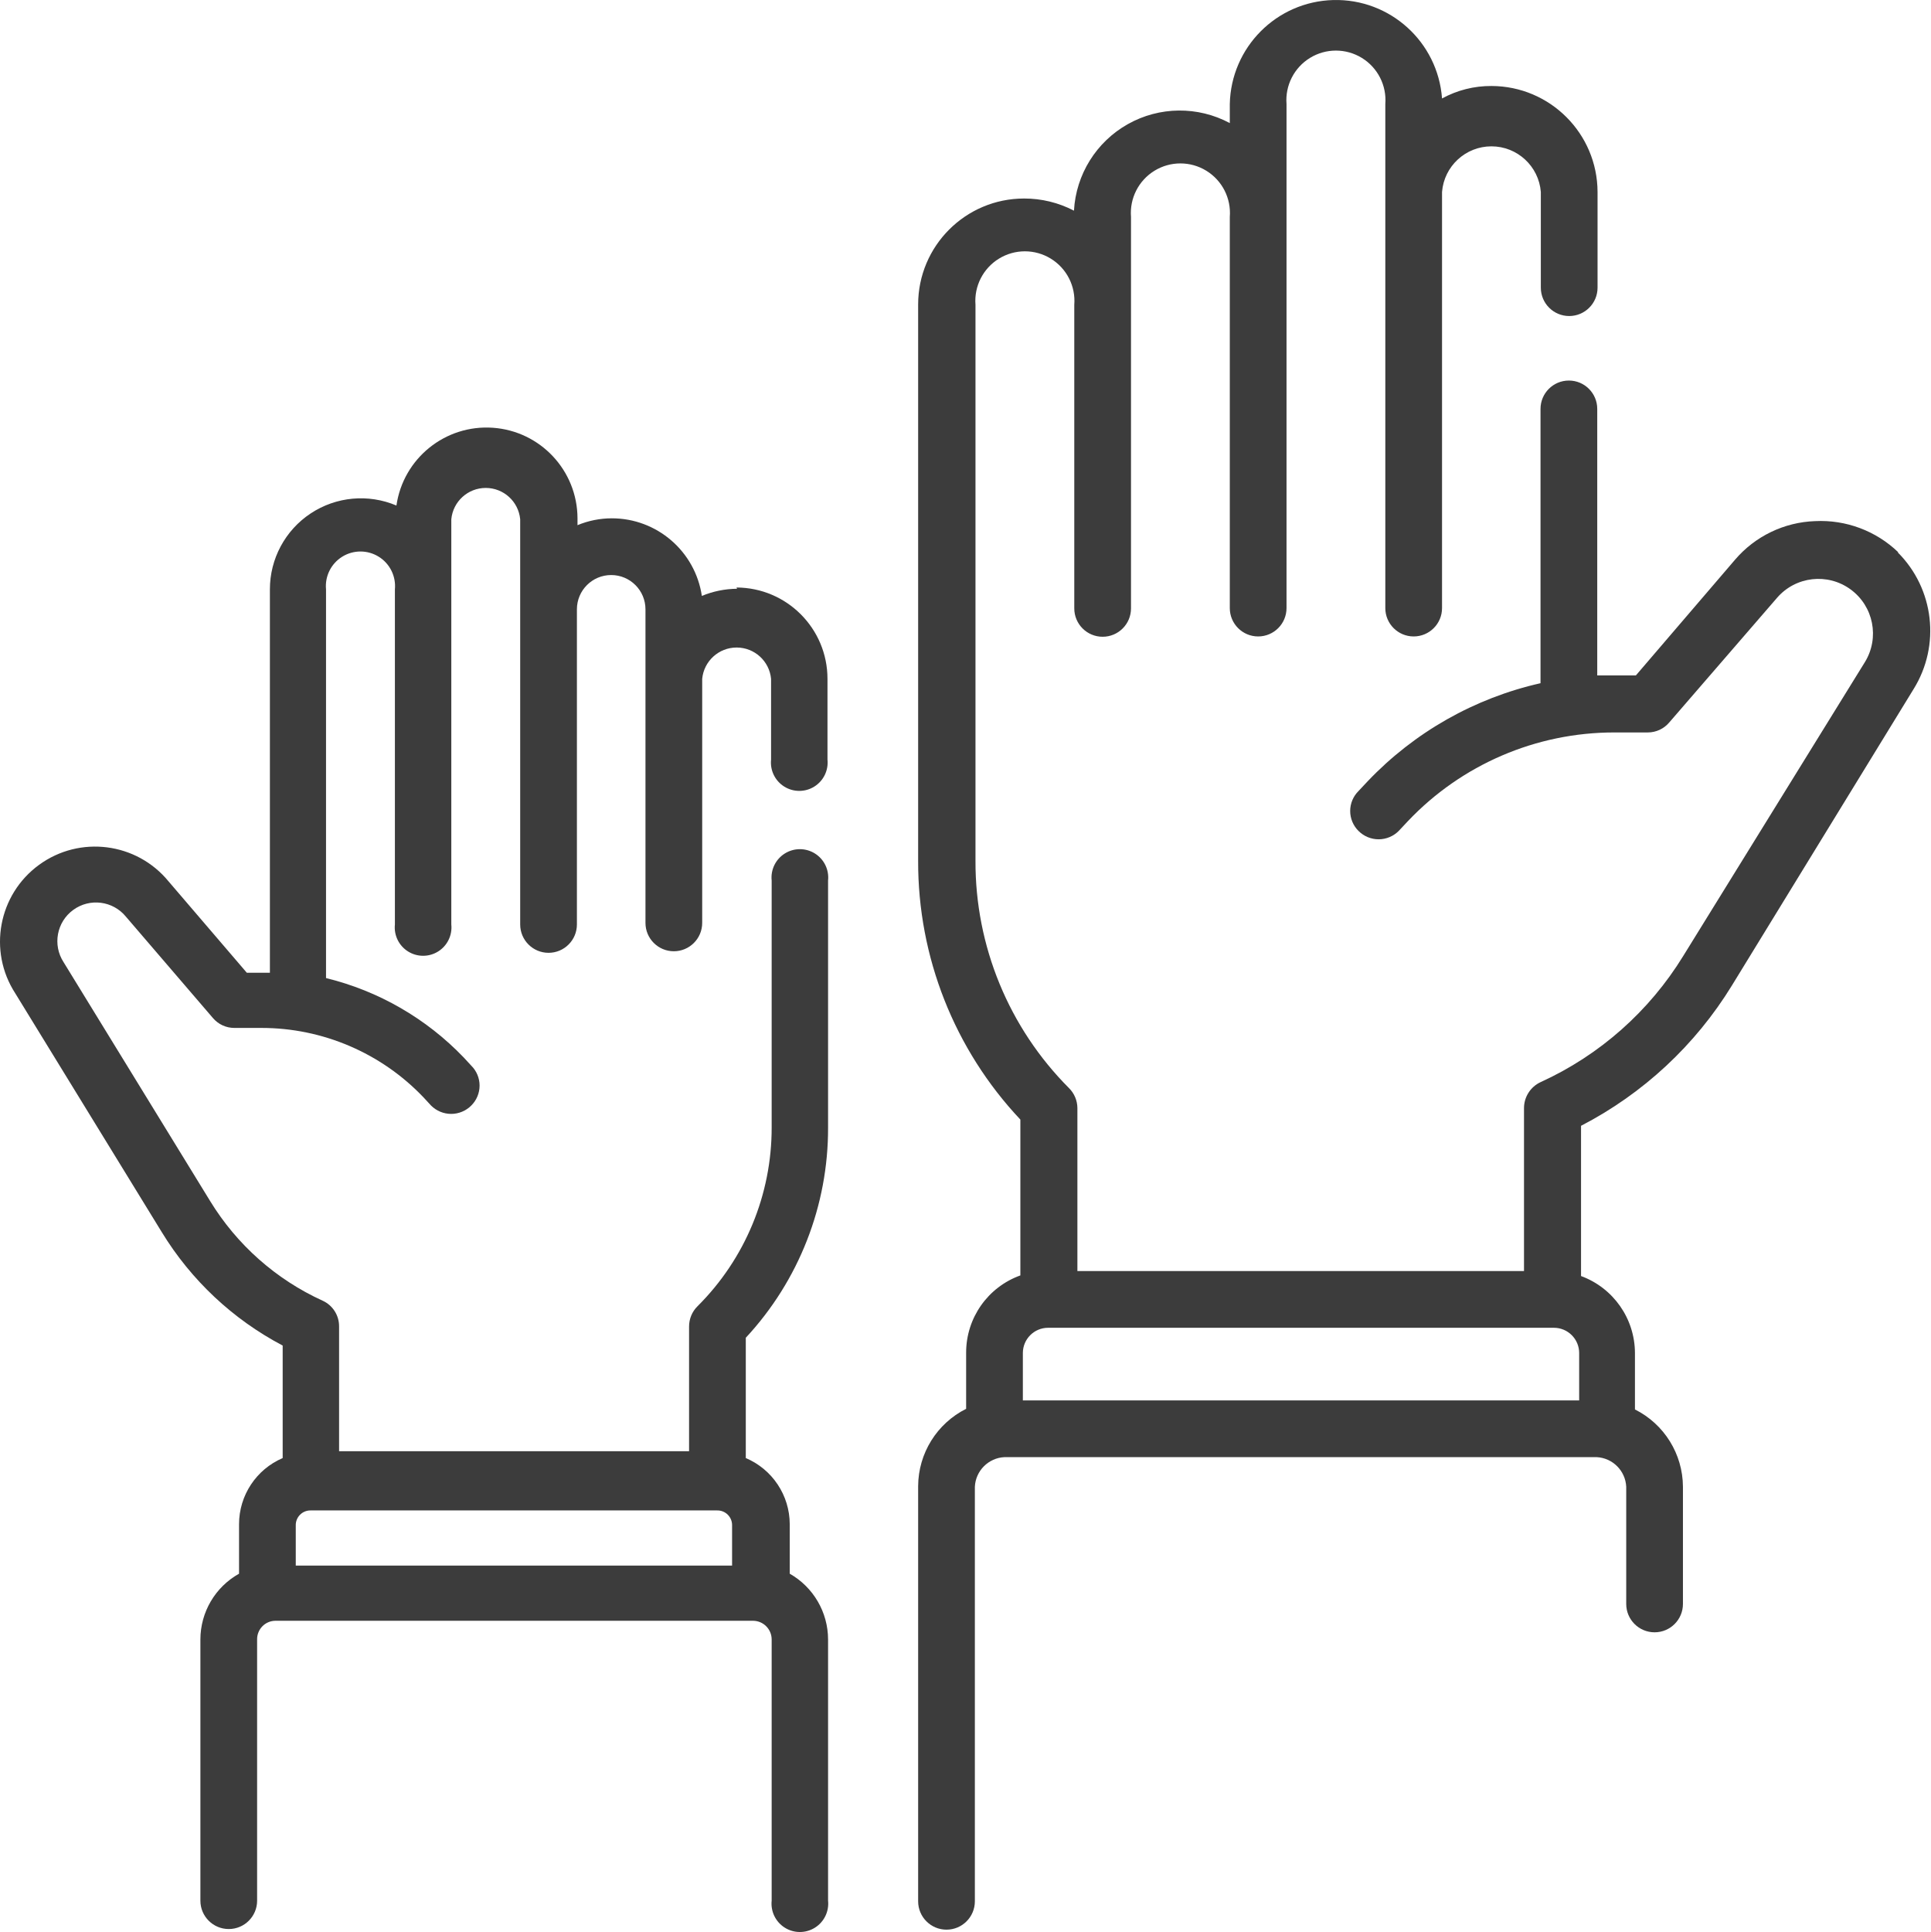
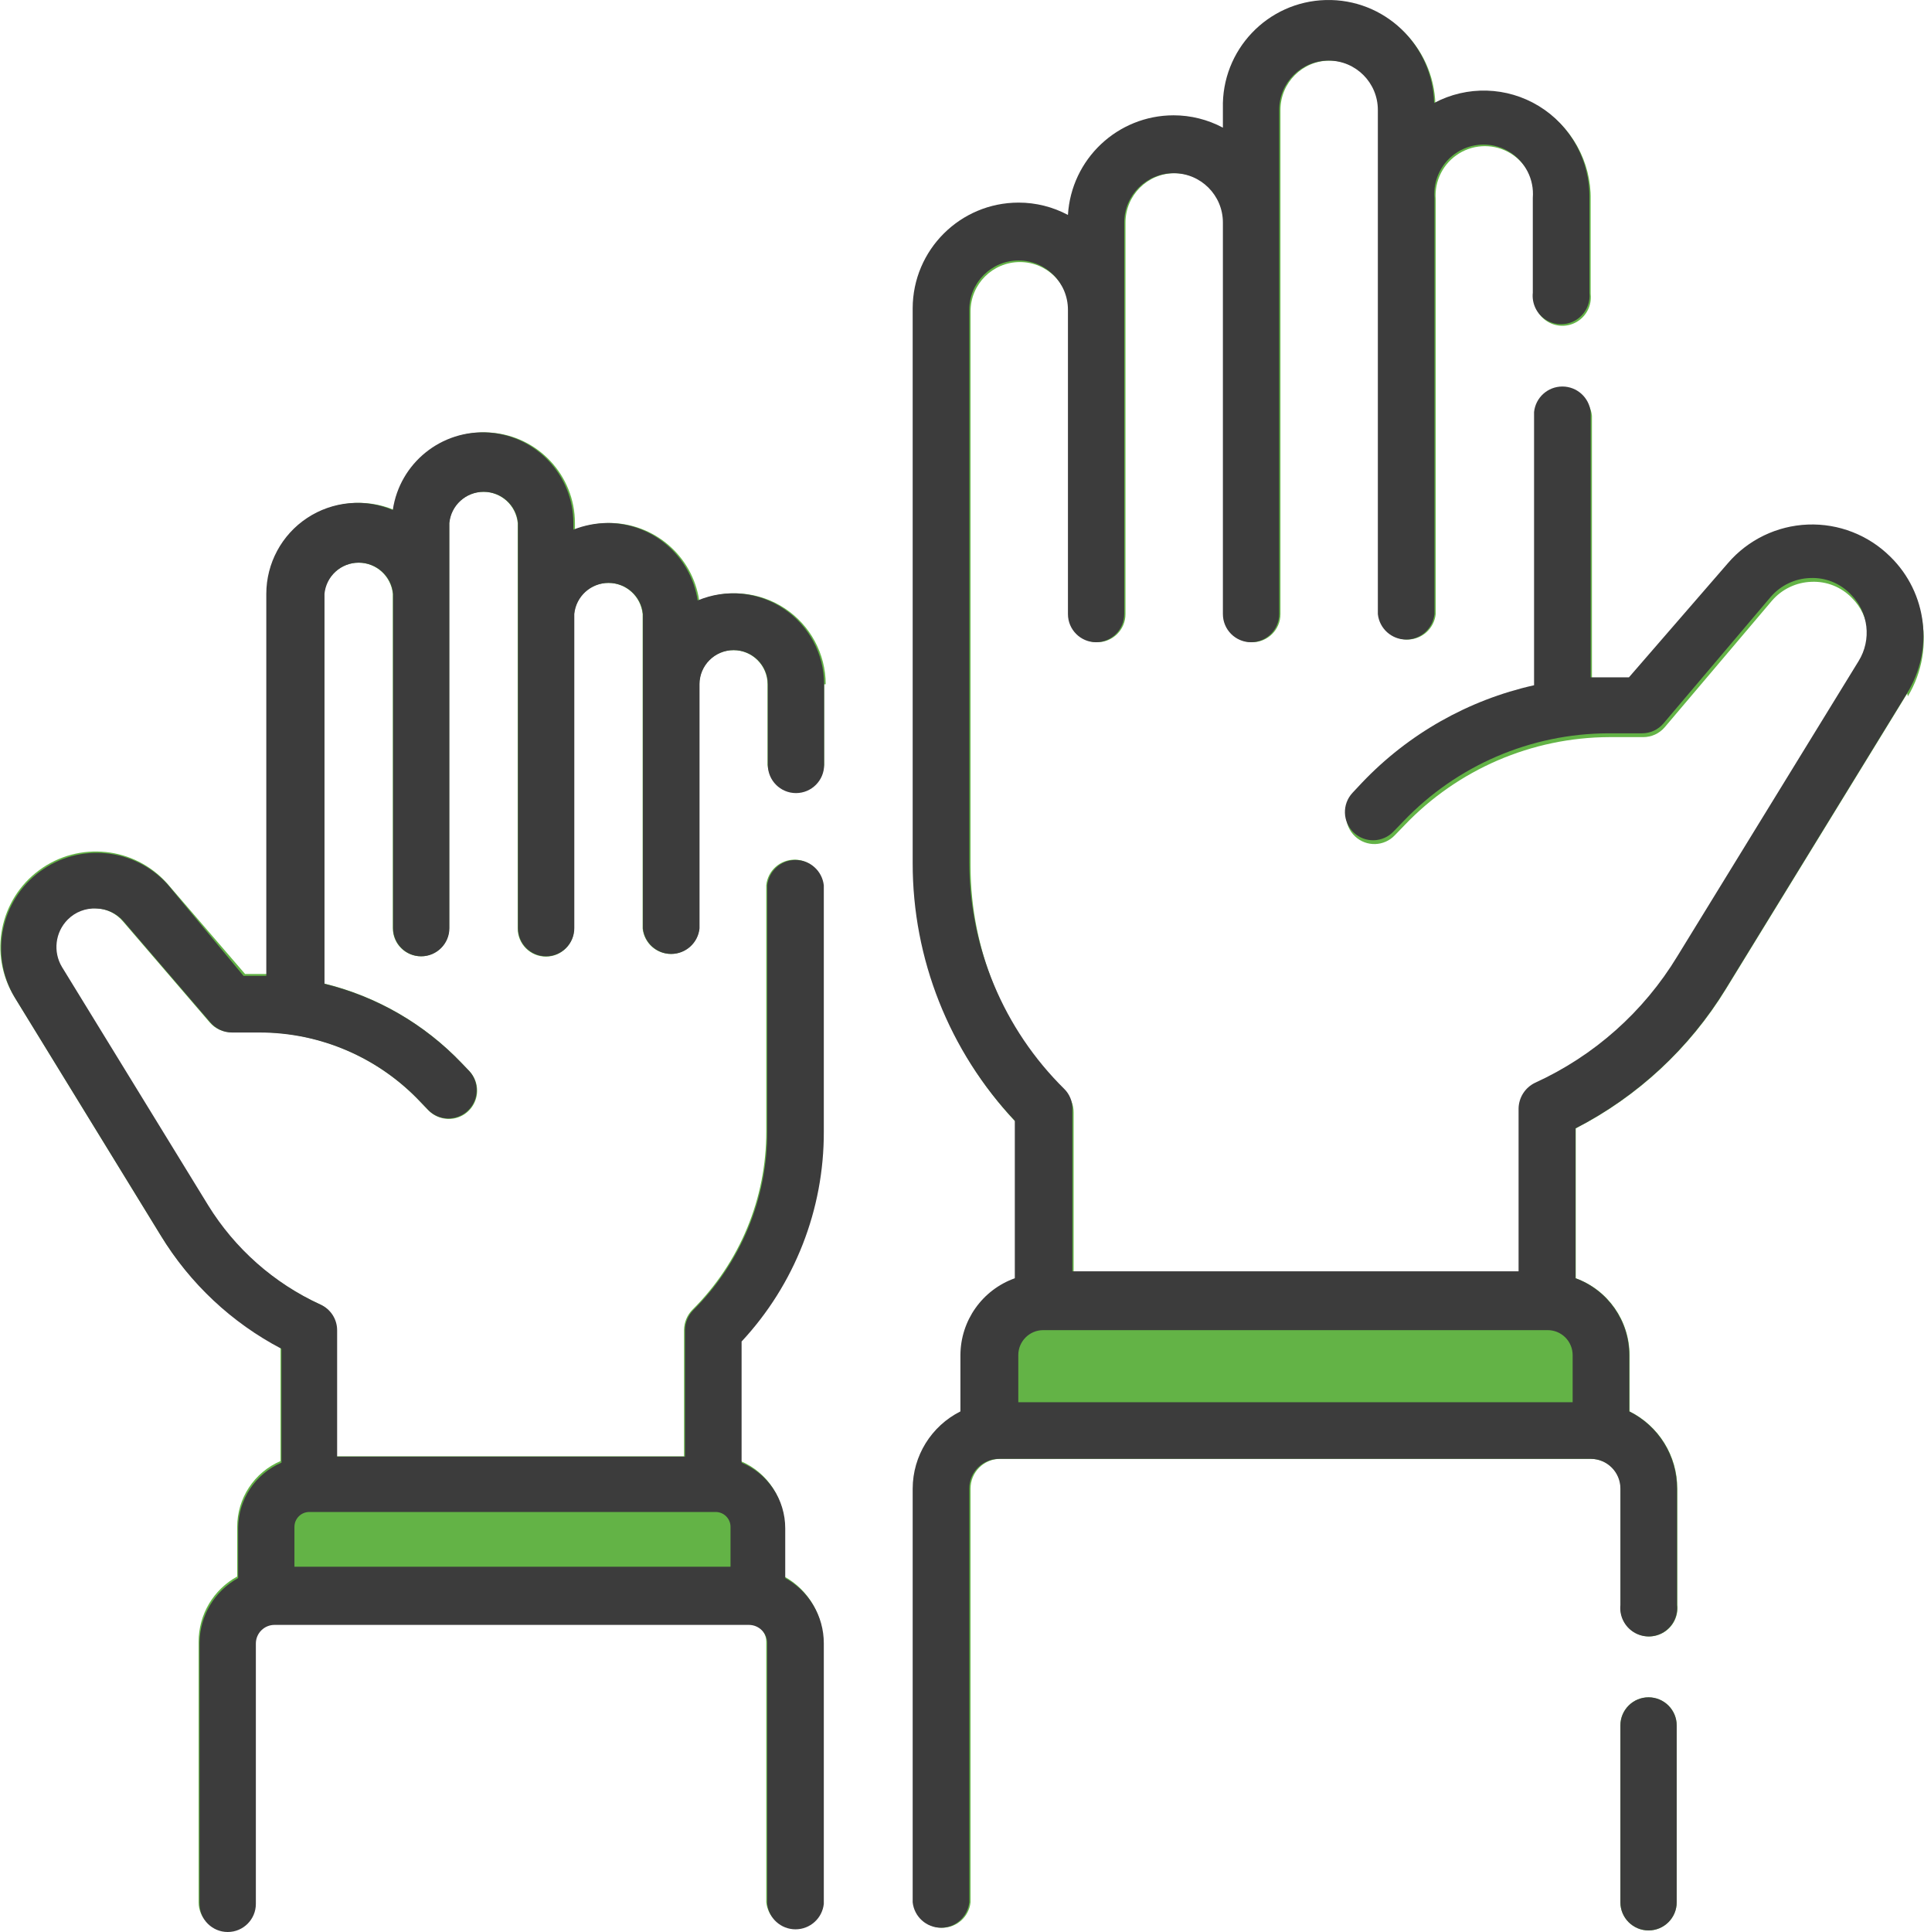
- <svg xmlns="http://www.w3.org/2000/svg" id="Componente_2_1" data-name="Componente 2 – 1" width="61.935" height="61.984" viewBox="0 0 61.935 61.984">
-   <path id="Caminho_987" data-name="Caminho 987" d="M180.9,645.94a3.59,3.59,0,0,0-2.67-1,3.54,3.54,0,0,0-2.57,1.24l-3.18,3.71h-1.24v-8.55a.91.91,0,0,0-1.82,0v8.8a11,11,0,0,0-5.54,3.14l-.3.32a.9.9,0,0,0,0,1.28.91.91,0,0,0,1.29,0l.3-.32a9.12,9.12,0,0,1,6.61-2.84h1.08a.9.9,0,0,0,.69-.32l3.46-4a1.752,1.752,0,0,1,2.82,2.06L174,658.89a10.46,10.46,0,0,1-4.58,4.05.92.92,0,0,0-.53.83V669H154.56v-5.23a.91.91,0,0,0-.27-.64,10.27,10.27,0,0,1-3-7.29V638a1.59,1.59,0,1,1,3.17,0v9.74a.91.91,0,0,0,1.82,0V635.18a1.59,1.59,0,1,1,3.17,0v12.55a.91.91,0,0,0,1.82,0V631.56a1.59,1.59,0,1,1,3.17,0v16.17a.91.91,0,0,0,1.82,0V634.38a1.59,1.59,0,0,1,3.17,0v3.07a.91.91,0,0,0,1.82,0v-3.07a3.41,3.41,0,0,0-3.4-3.4,3.261,3.261,0,0,0-1.59.4,3.41,3.41,0,0,0-6.81.18v.61a3.4,3.4,0,0,0-5,2.81,3.44,3.44,0,0,0-1.6-.39,3.4,3.4,0,0,0-3.4,3.4v17.85a12.05,12.05,0,0,0,3.28,8.3v5a2.63,2.63,0,0,0-1.74,2.47v1.81a2.79,2.79,0,0,0-1.54,2.48v13.32a.91.91,0,0,0,1.82,0v-13.3a1,1,0,0,1,.95-.95h19a1,1,0,0,1,.95.95v3.76a.91.91,0,0,0,1.82,0v-3.76a2.79,2.79,0,0,0-1.54-2.48v-1.81a2.64,2.64,0,0,0-1.73-2.47v-4.82a12.32,12.32,0,0,0,4.84-4.5l5.83-9.51a3.55,3.55,0,0,0-.51-4.39Zm-11.05,24.88a.81.81,0,0,1,.81.81v1.52H152.81v-1.52a.81.81,0,0,1,.81-.81Z" transform="translate(-119.99 -628.221)" fill="#3c3c3c" />
-   <path id="Caminho_989" data-name="Caminho 989" d="M143.64,647.11a3,3,0,0,0-1.13.23,2.92,2.92,0,0,0-2.89-2.49,2.88,2.88,0,0,0-1.1.22v-.22a2.92,2.92,0,0,0-5.81-.41,2.92,2.92,0,0,0-4.06,2.69v12.3h-.74l-2.51-2.93a3.05,3.05,0,0,0-4.92,3.59l4.7,7.66a10,10,0,0,0,3.88,3.64V675a2.31,2.31,0,0,0-1.4,2.12v1.59a2.42,2.42,0,0,0-1.24,2.11v8.38a.91.91,0,0,0,1.82,0v-8.38a.59.59,0,0,1,.59-.6h15.32a.6.6,0,0,1,.6.6v8.38a.91.91,0,1,0,1.81,0v-8.38a2.43,2.43,0,0,0-1.23-2.11v-1.59a2.31,2.31,0,0,0-1.41-2.12v-3.86a9.86,9.86,0,0,0,2.64-6.75v-7.92a.91.91,0,1,0-1.81,0v7.92a8.07,8.07,0,0,1-2.38,5.74.91.91,0,0,0-.27.65v4H130.87v-4a.9.9,0,0,0-.53-.83,8.23,8.23,0,0,1-3.61-3.2l-4.7-7.66a1.24,1.24,0,0,1,2-1.46l2.79,3.25a.9.9,0,0,0,.69.32h.87a7.179,7.179,0,0,1,5.2,2.229l.241.261a.91.91,0,0,0,1.29,0,.9.9,0,0,0,0-1.28l-.24-.26a9.12,9.12,0,0,0-4.42-2.55V647.13a1.11,1.11,0,1,1,2.21,0v10.75a.91.91,0,1,0,1.81,0v-13a1.11,1.11,0,0,1,2.21,0v13a.91.91,0,0,0,1.82,0V647.77a1.1,1.1,0,0,1,2.2,0V650h0v7.25h0v.58a.91.91,0,0,0,1.82,0V650a1.11,1.11,0,0,1,2.21,0v2.59a.91.91,0,1,0,1.81,0V650a2.93,2.93,0,0,0-2.92-2.93ZM143,676.68a.47.47,0,0,1,.48.48v1.29h-14v-1.29a.47.47,0,0,1,.47-.48Z" transform="translate(-119.99 -628.221)" fill="#3c3c3c" />
+ <svg xmlns="http://www.w3.org/2000/svg" id="Componente_11_1" data-name="Componente 11 – 1" width="60.834" height="61.086" viewBox="0 0 60.834 61.086">
+   <path id="Caminho_7127" data-name="Caminho 7127" d="M144.75,951.22v2.55a.9.9,0,0,1-1.79,0v-2.55a1.08,1.08,0,1,0-2.16,0v7.72a.9.9,0,0,1-1.79,0V949a1.09,1.09,0,0,0-2.17,0v9.94a.89.89,0,1,1-1.78,0V946.12a1.09,1.09,0,0,0-2.17,0v12.81a.89.89,0,0,1-1.78,0V948.36a1.09,1.09,0,0,0-2.17,0v12.32a8.93,8.93,0,0,1,4.34,2.51l.24.25a.895.895,0,1,1-1.3,1.23l-.24-.25a7,7,0,0,0-5.1-2.2H126a.89.89,0,0,1-.68-.31l-2.74-3.19a1.17,1.17,0,0,0-.87-.42,1.19,1.19,0,0,0-.91.35,1.23,1.23,0,0,0-.18,1.5l4.62,7.53a8.18,8.18,0,0,0,3.55,3.14.89.89,0,0,1,.53.81v4h11v-4a.92.92,0,0,1,.26-.63,7.93,7.93,0,0,0,2.34-5.65v-7.78a.9.9,0,0,1,1.79,0v7.78a9.69,9.69,0,0,1-2.6,6.64v3.79a2.25,2.25,0,0,1,1.38,2.08v1.57a2.35,2.35,0,0,1,1.22,2.06v8.24a.9.9,0,0,1-1.79,0v-8.24a.58.58,0,0,0-.58-.58h-15a.59.59,0,0,0-.59.58v8.24a.89.89,0,1,1-1.78,0v-8.24a2.35,2.35,0,0,1,1.22-2.06v-1.57a2.26,2.26,0,0,1,1.37-2.08v-3.6a9.76,9.76,0,0,1-3.81-3.57l-4.62-7.53a3.021,3.021,0,0,1,4.84-3.57l2.47,2.87h.72V948.36a2.88,2.88,0,0,1,4-2.65,2.87,2.87,0,0,1,5.71.41v.21a3,3,0,0,1,1.09-.21,2.88,2.88,0,0,1,2.84,2.45,2.88,2.88,0,0,1,4,2.65Z" transform="translate(-118.689 -929.584)" fill="#63b346" />
+   <path id="Caminho_7128" data-name="Caminho 7128" d="M171.71,984.14v5.59a.89.89,0,0,1-1.78,0v-5.59a.89.89,0,1,1,1.78,0Z" transform="translate(-118.689 -929.584)" fill="#63b346" />
+   <path id="Caminho_7129" data-name="Caminho 7129" d="M179,951.51l-5.73,9.34a12,12,0,0,1-4.75,4.41V970a2.59,2.59,0,0,1,1.7,2.43v1.78a2.72,2.72,0,0,1,1.51,2.44v3.68a.9.9,0,1,1-1.79,0v-3.68a.94.94,0,0,0-.93-.94H150.32a.94.94,0,0,0-.94.94v13.08a.9.9,0,0,1-1.79,0V976.65a2.74,2.74,0,0,1,1.51-2.44v-1.78a2.59,2.59,0,0,1,1.72-2.43v-4.93a11.86,11.86,0,0,1-3.23-8.15V939.38a3.35,3.35,0,0,1,3.35-3.34,3.309,3.309,0,0,1,1.56.39,3.35,3.35,0,0,1,3.34-3.15,3.31,3.31,0,0,1,1.56.39v-.61a3.341,3.341,0,0,1,6.68-.17,3.34,3.34,0,0,1,4.91,3v3a.9.9,0,1,1-1.79,0v-3a1.56,1.56,0,1,0-3.11,0V949a.9.9,0,0,1-1.79,0V933.06a1.56,1.56,0,0,0-3.12,0V949a.89.89,0,0,1-1.78,0V936.62a1.56,1.56,0,1,0-3.12,0V949a.89.89,0,0,1-1.78,0v-9.57a1.56,1.56,0,1,0-3.12,0v17.54a10.09,10.09,0,0,0,3,7.16.86.86,0,0,1,.26.63v5.14h14.11v-5.14a.92.92,0,0,1,.52-.82,10.22,10.22,0,0,0,4.5-4l5.73-9.33a1.71,1.71,0,0,0-.25-2.12,1.67,1.67,0,0,0-1.28-.51,1.72,1.72,0,0,0-1.25.6l-3.39,4a.89.89,0,0,1-.68.31h-1.07a9,9,0,0,0-6.48,2.79l-.3.31a.891.891,0,1,1-1.3-1.22l.3-.32a10.74,10.74,0,0,1,5.44-3.08v-8.64a.9.9,0,0,1,1.79,0v8.39h1.21l3.13-3.64a3.51,3.51,0,0,1,5.65,4.12Z" transform="translate(-118.689 -929.584)" fill="#63b346" />
+   <path id="Caminho_7142" data-name="Caminho 7142" d="M178.47,947.19a3.51,3.51,0,0,0-5.14.2L170.2,951h-1.21v-8.39a.9.9,0,0,0-1.79,0v8.64a10.74,10.74,0,0,0-5.44,3.08l-.3.32a.891.891,0,0,0,1.3,1.22l.3-.31a9,9,0,0,1,6.48-2.79h1.07a.89.89,0,0,0,.68-.31l3.39-4a1.72,1.72,0,0,1,1.25-.6,1.67,1.67,0,0,1,1.28.51,1.71,1.71,0,0,1,.25,2.12l-5.73,9.33a10.22,10.22,0,0,1-4.5,4,.92.92,0,0,0-.52.82v5.14H152.6v-5.14a.86.86,0,0,0-.26-.63,10.09,10.09,0,0,1-3-7.16V939.38a1.56,1.56,0,0,1,3.12,0V949a.89.89,0,0,0,1.78,0V936.62a1.56,1.56,0,0,1,3.12,0V949a.89.89,0,0,0,1.78,0V933.06a1.56,1.56,0,1,1,3.12,0V949a.9.9,0,0,0,1.79,0V935.84a1.56,1.56,0,1,1,3.11,0v3a.9.9,0,1,0,1.79,0v-3a3.34,3.34,0,0,0-4.91-3,3.341,3.341,0,1,0-6.68.17v.61a3.31,3.31,0,0,0-1.56-.39,3.35,3.35,0,0,0-3.34,3.15,3.31,3.31,0,0,0-1.56-.39,3.35,3.35,0,0,0-3.35,3.34v17.54a11.86,11.86,0,0,0,3.23,8.15V970a2.59,2.59,0,0,0-1.72,2.43v1.78a2.74,2.74,0,0,0-1.51,2.44v13.08a.9.9,0,0,0,1.79,0V976.65a.94.94,0,0,1,.94-.94H169a.94.94,0,0,1,.93.94v3.68a.9.9,0,1,0,1.79,0v-3.68a2.72,2.72,0,0,0-1.51-2.44v-1.78a2.59,2.59,0,0,0-1.7-2.43v-4.74a12,12,0,0,0,4.75-4.41l5.73-9.34a3.48,3.48,0,0,0-.52-4.32Zm-10.05,26.73H150.89v-1.49a.79.79,0,0,1,.79-.79h15.94a.79.79,0,0,1,.8.79Z" transform="translate(-118.689 -929.584)" fill="#3c3c3c" />
+   <path id="Caminho_7143" data-name="Caminho 7143" d="M171.71,984.14v5.59a.89.89,0,0,1-1.78,0v-5.59a.89.89,0,1,1,1.78,0Z" transform="translate(-118.689 -929.584)" fill="#3c3c3c" />
+   <path id="Caminho_7144" data-name="Caminho 7144" d="M143.86,954.66a.89.89,0,0,0,.89-.89v-2.55a2.88,2.88,0,0,0-4-2.65,2.88,2.88,0,0,0-2.84-2.45,3,3,0,0,0-1.09.21v-.21a2.87,2.87,0,0,0-5.71-.41,2.88,2.88,0,0,0-4,2.65v12.08h-.72L124,957.56a3.02,3.02,0,0,0-4.84,3.57l4.62,7.53a9.76,9.76,0,0,0,3.81,3.57v3.6a2.26,2.26,0,0,0-1.37,2.08v1.57a2.35,2.35,0,0,0-1.22,2.06v8.24a.89.89,0,0,0,1.78,0v-8.24a.59.59,0,0,1,.59-.58h15a.58.58,0,0,1,.58.58v8.24a.9.9,0,0,0,1.79,0v-8.24a2.35,2.35,0,0,0-1.22-2.06v-1.57a2.25,2.25,0,0,0-1.38-2.08V972a9.69,9.69,0,0,0,2.6-6.64v-7.78a.9.9,0,0,0-1.79,0v7.78a7.93,7.93,0,0,1-2.34,5.65.92.92,0,0,0-.26.63v4h-11v-4a.89.89,0,0,0-.53-.81,8.179,8.179,0,0,1-3.55-3.14l-4.62-7.53a1.23,1.23,0,0,1,.18-1.5,1.19,1.19,0,0,1,.91-.35,1.17,1.17,0,0,1,.87.42l2.74,3.19a.89.89,0,0,0,.68.31h.86a7,7,0,0,1,5.1,2.2l.24.25a.895.895,0,0,0,1.3-1.23l-.24-.25a8.929,8.929,0,0,0-4.34-2.51V948.36a1.09,1.09,0,0,1,2.17,0v10.57a.89.89,0,0,0,1.78,0V946.12a1.09,1.09,0,0,1,2.17,0v12.81a.89.89,0,0,0,1.78,0V949a1.09,1.09,0,0,1,2.17,0v9.94a.9.9,0,0,0,1.79,0v-7.72a1.08,1.08,0,1,1,2.16,0v2.55a.89.89,0,0,0,.89.89ZM128,977.86a.47.47,0,0,1,.47-.47h12.85a.47.47,0,0,1,.47.47v1.26H128Z" transform="translate(-118.689 -929.584)" fill="#3c3c3c" />
</svg>
